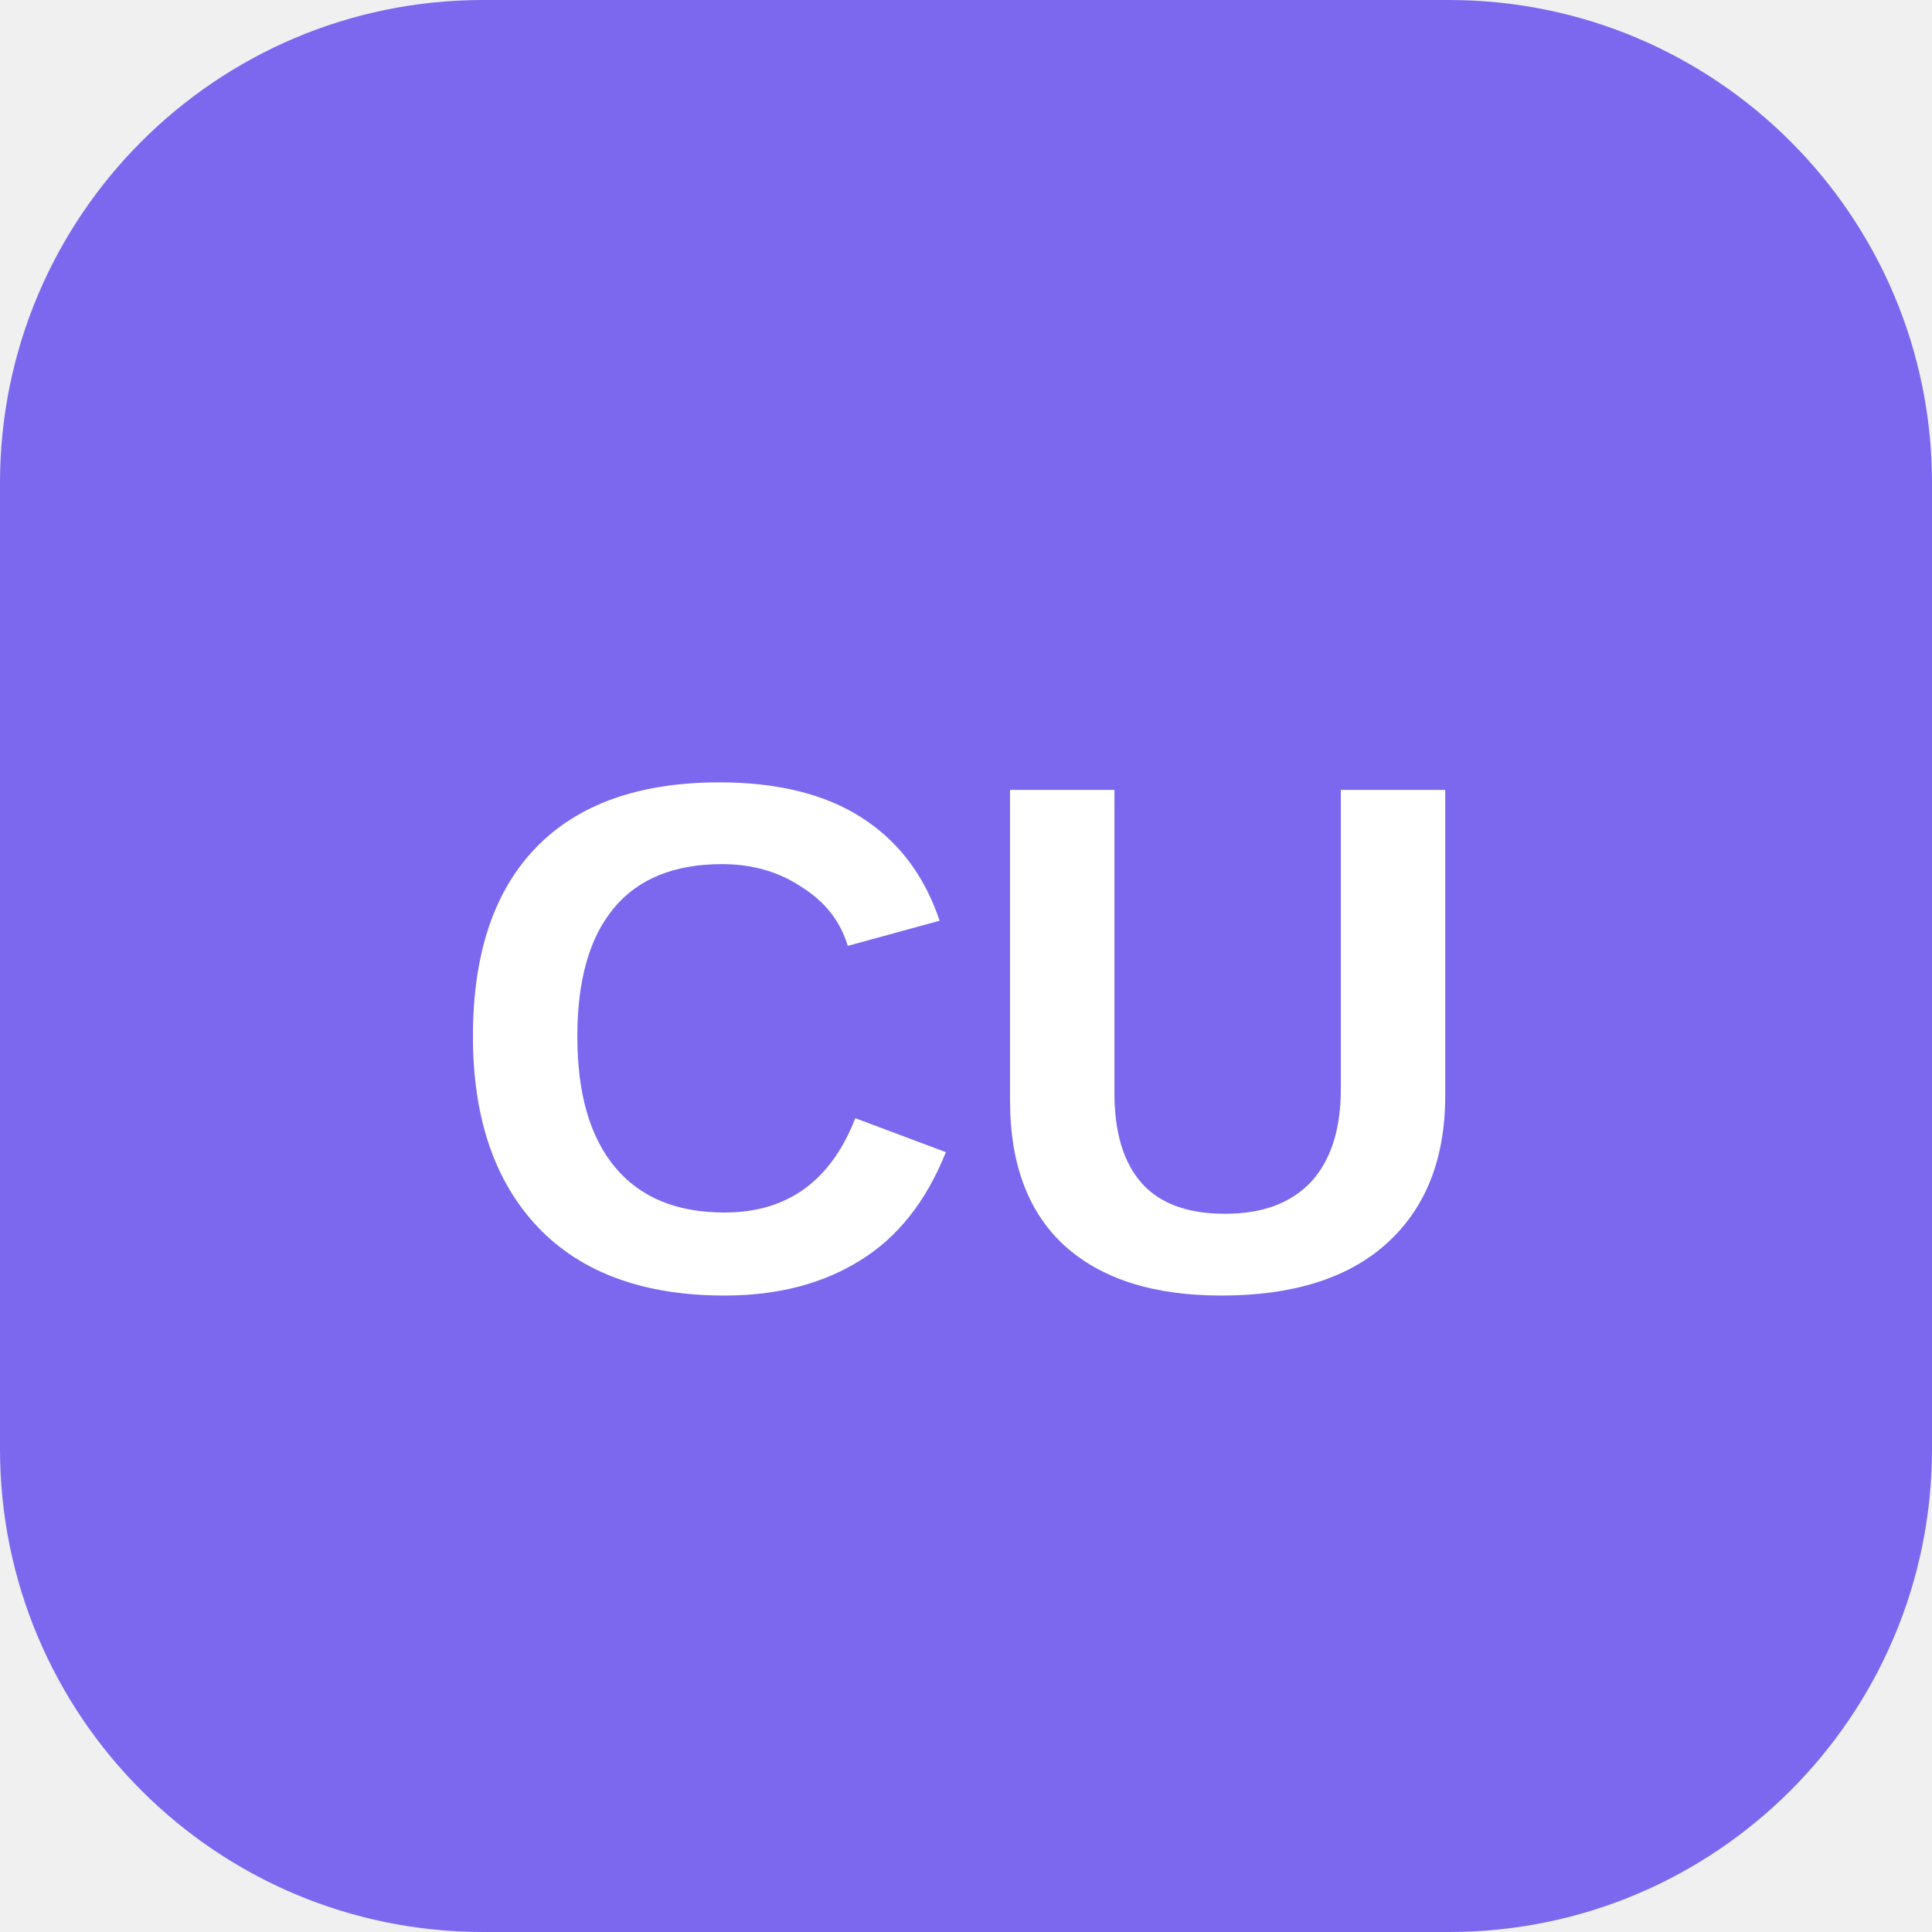
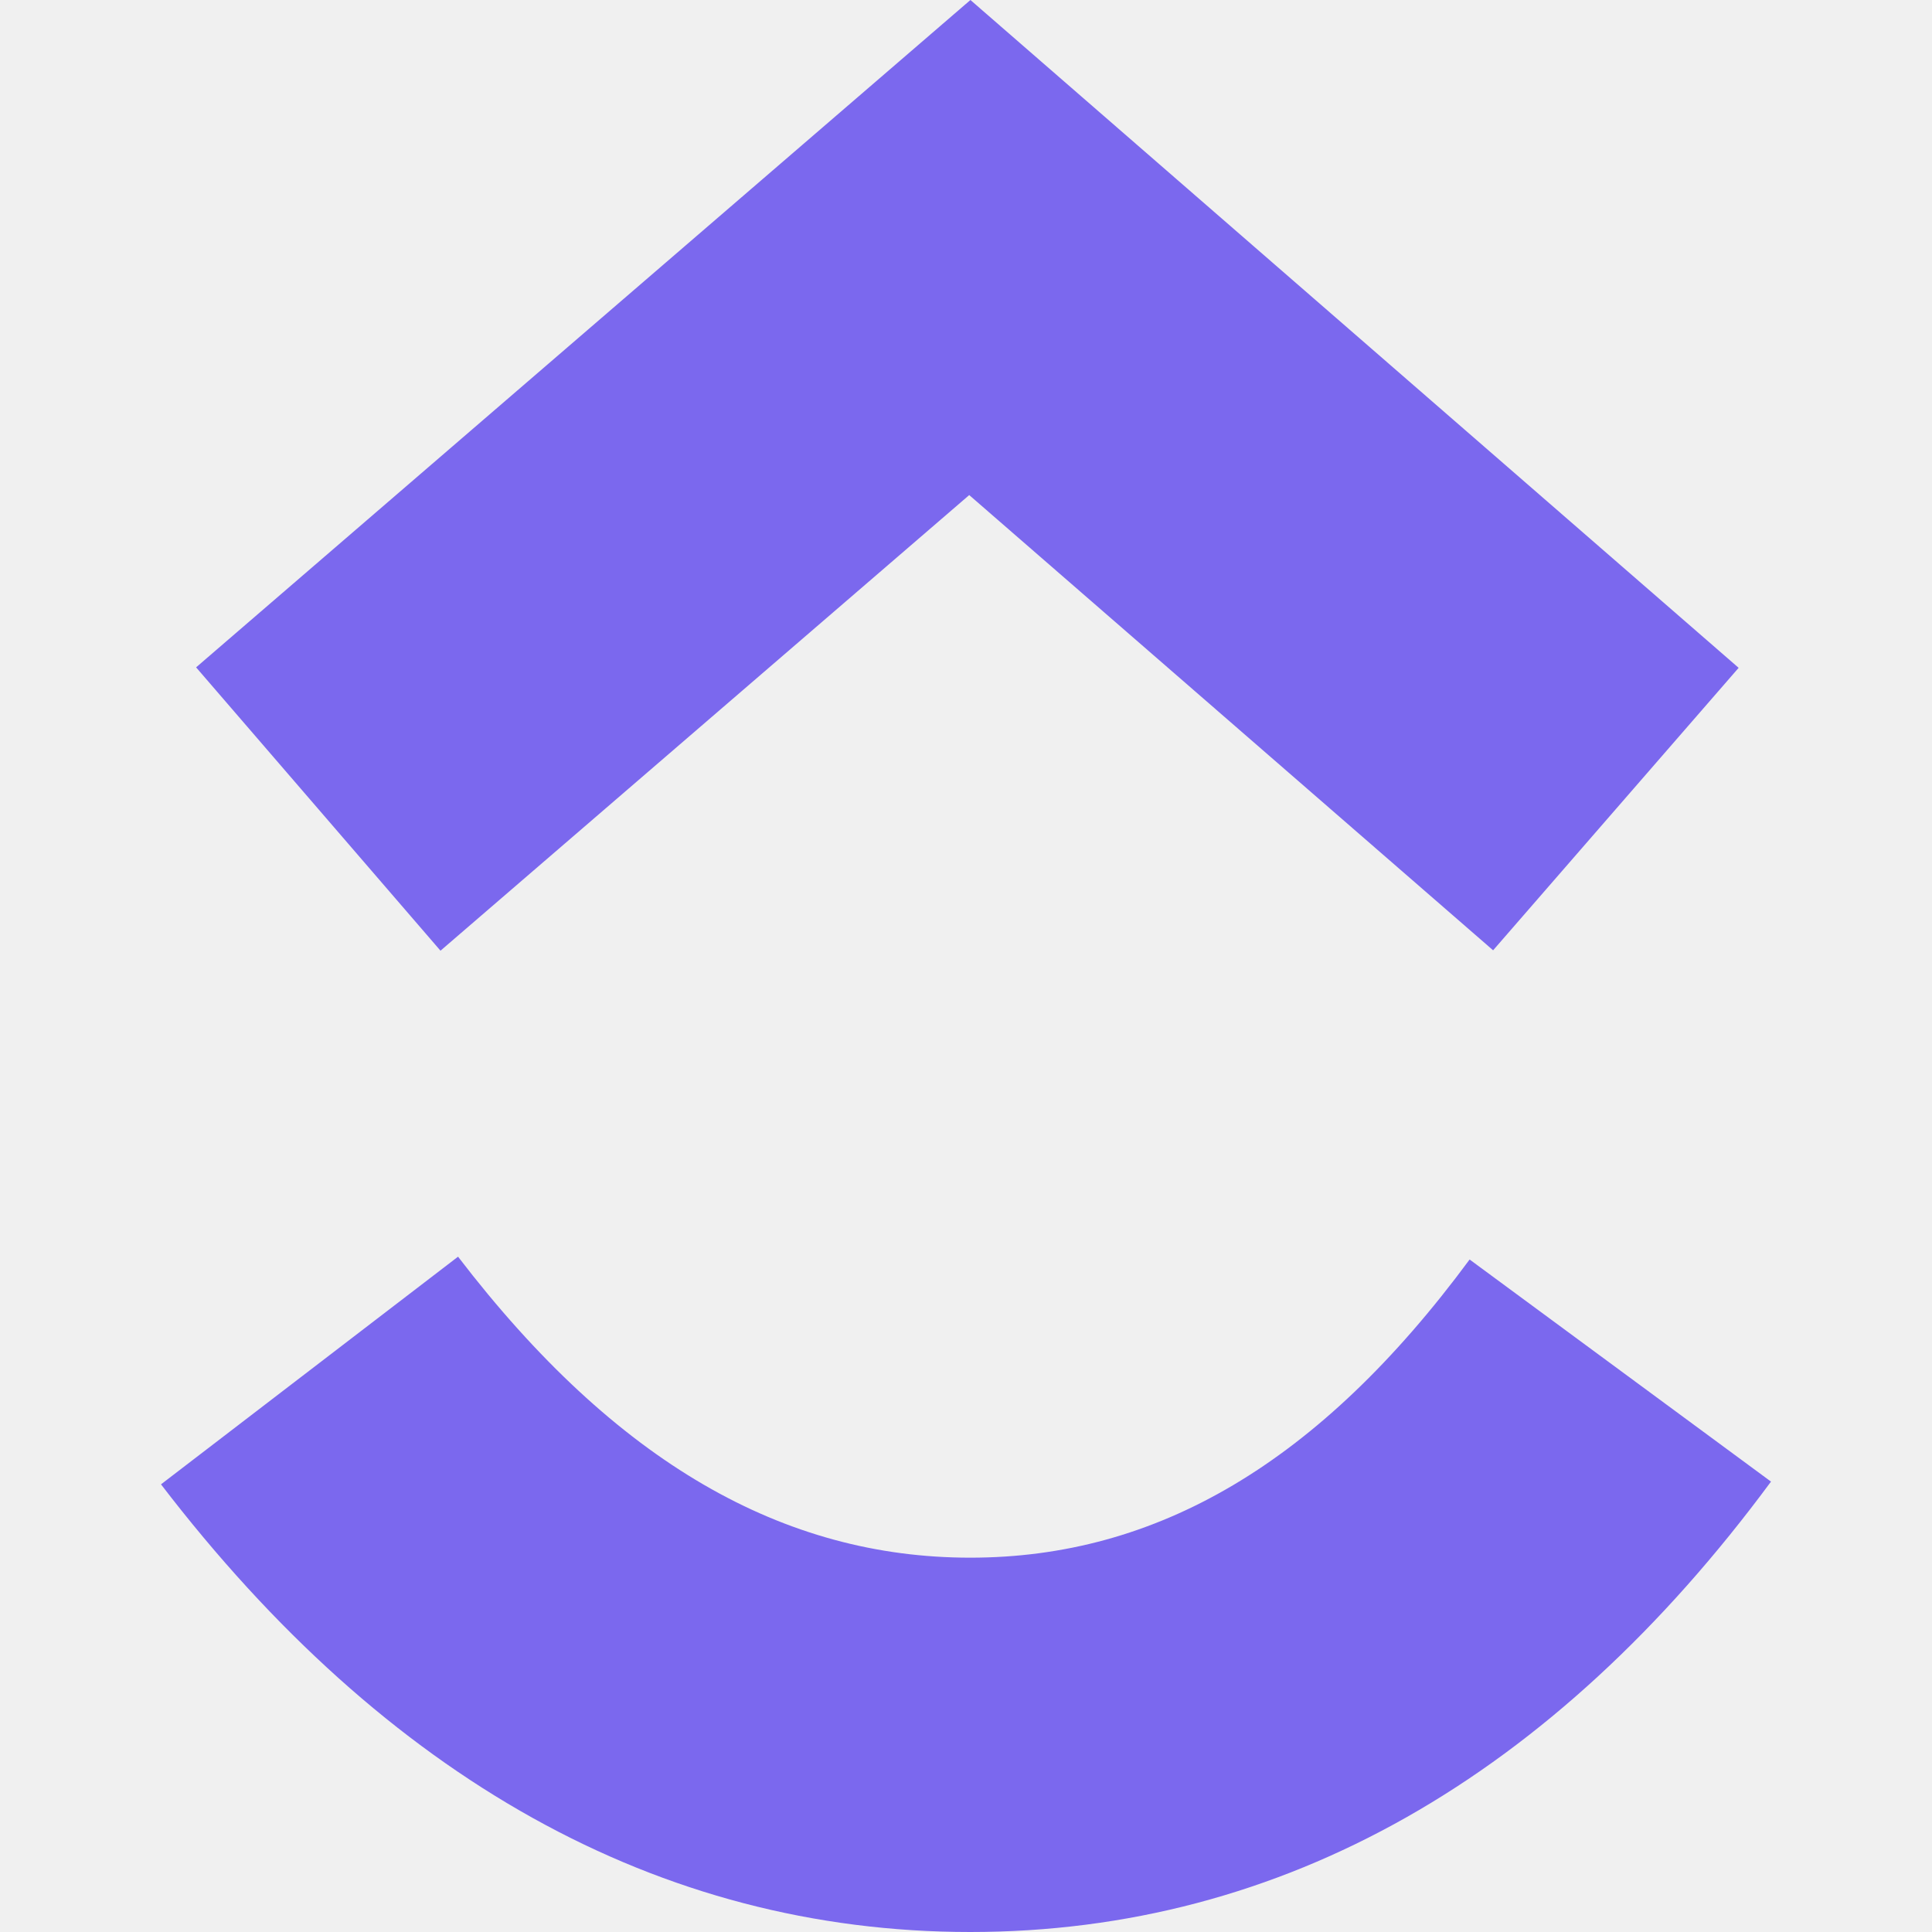
- <svg xmlns="http://www.w3.org/2000/svg" viewBox="0 0 24 24" width="512" height="512">
-   <rect width="24" height="24" rx="6" fill="#7B68EE" />
-   <text x="12" y="16" font-family="Arial, Helvetica, sans-serif" font-size="9" font-weight="700" fill="#ffffff" text-anchor="middle">CU</text>
+ <svg xmlns="http://www.w3.org/2000/svg" fill="#7B68EE" role="img" viewBox="0 0 24 24">
+   <path d="M2 18.439l3.69-2.828c1.961 2.56 4.044 3.739 6.363 3.739 2.307 0 4.33-1.166 6.203-3.704L22 18.405C19.298 22.065 15.941 24 12.053 24 8.178 24 4.788 22.078 2 18.439zM12.04 6.15l-6.568 5.66-3.036-3.52L12.055 0l9.543 8.296-3.05 3.509z" />
</svg>
